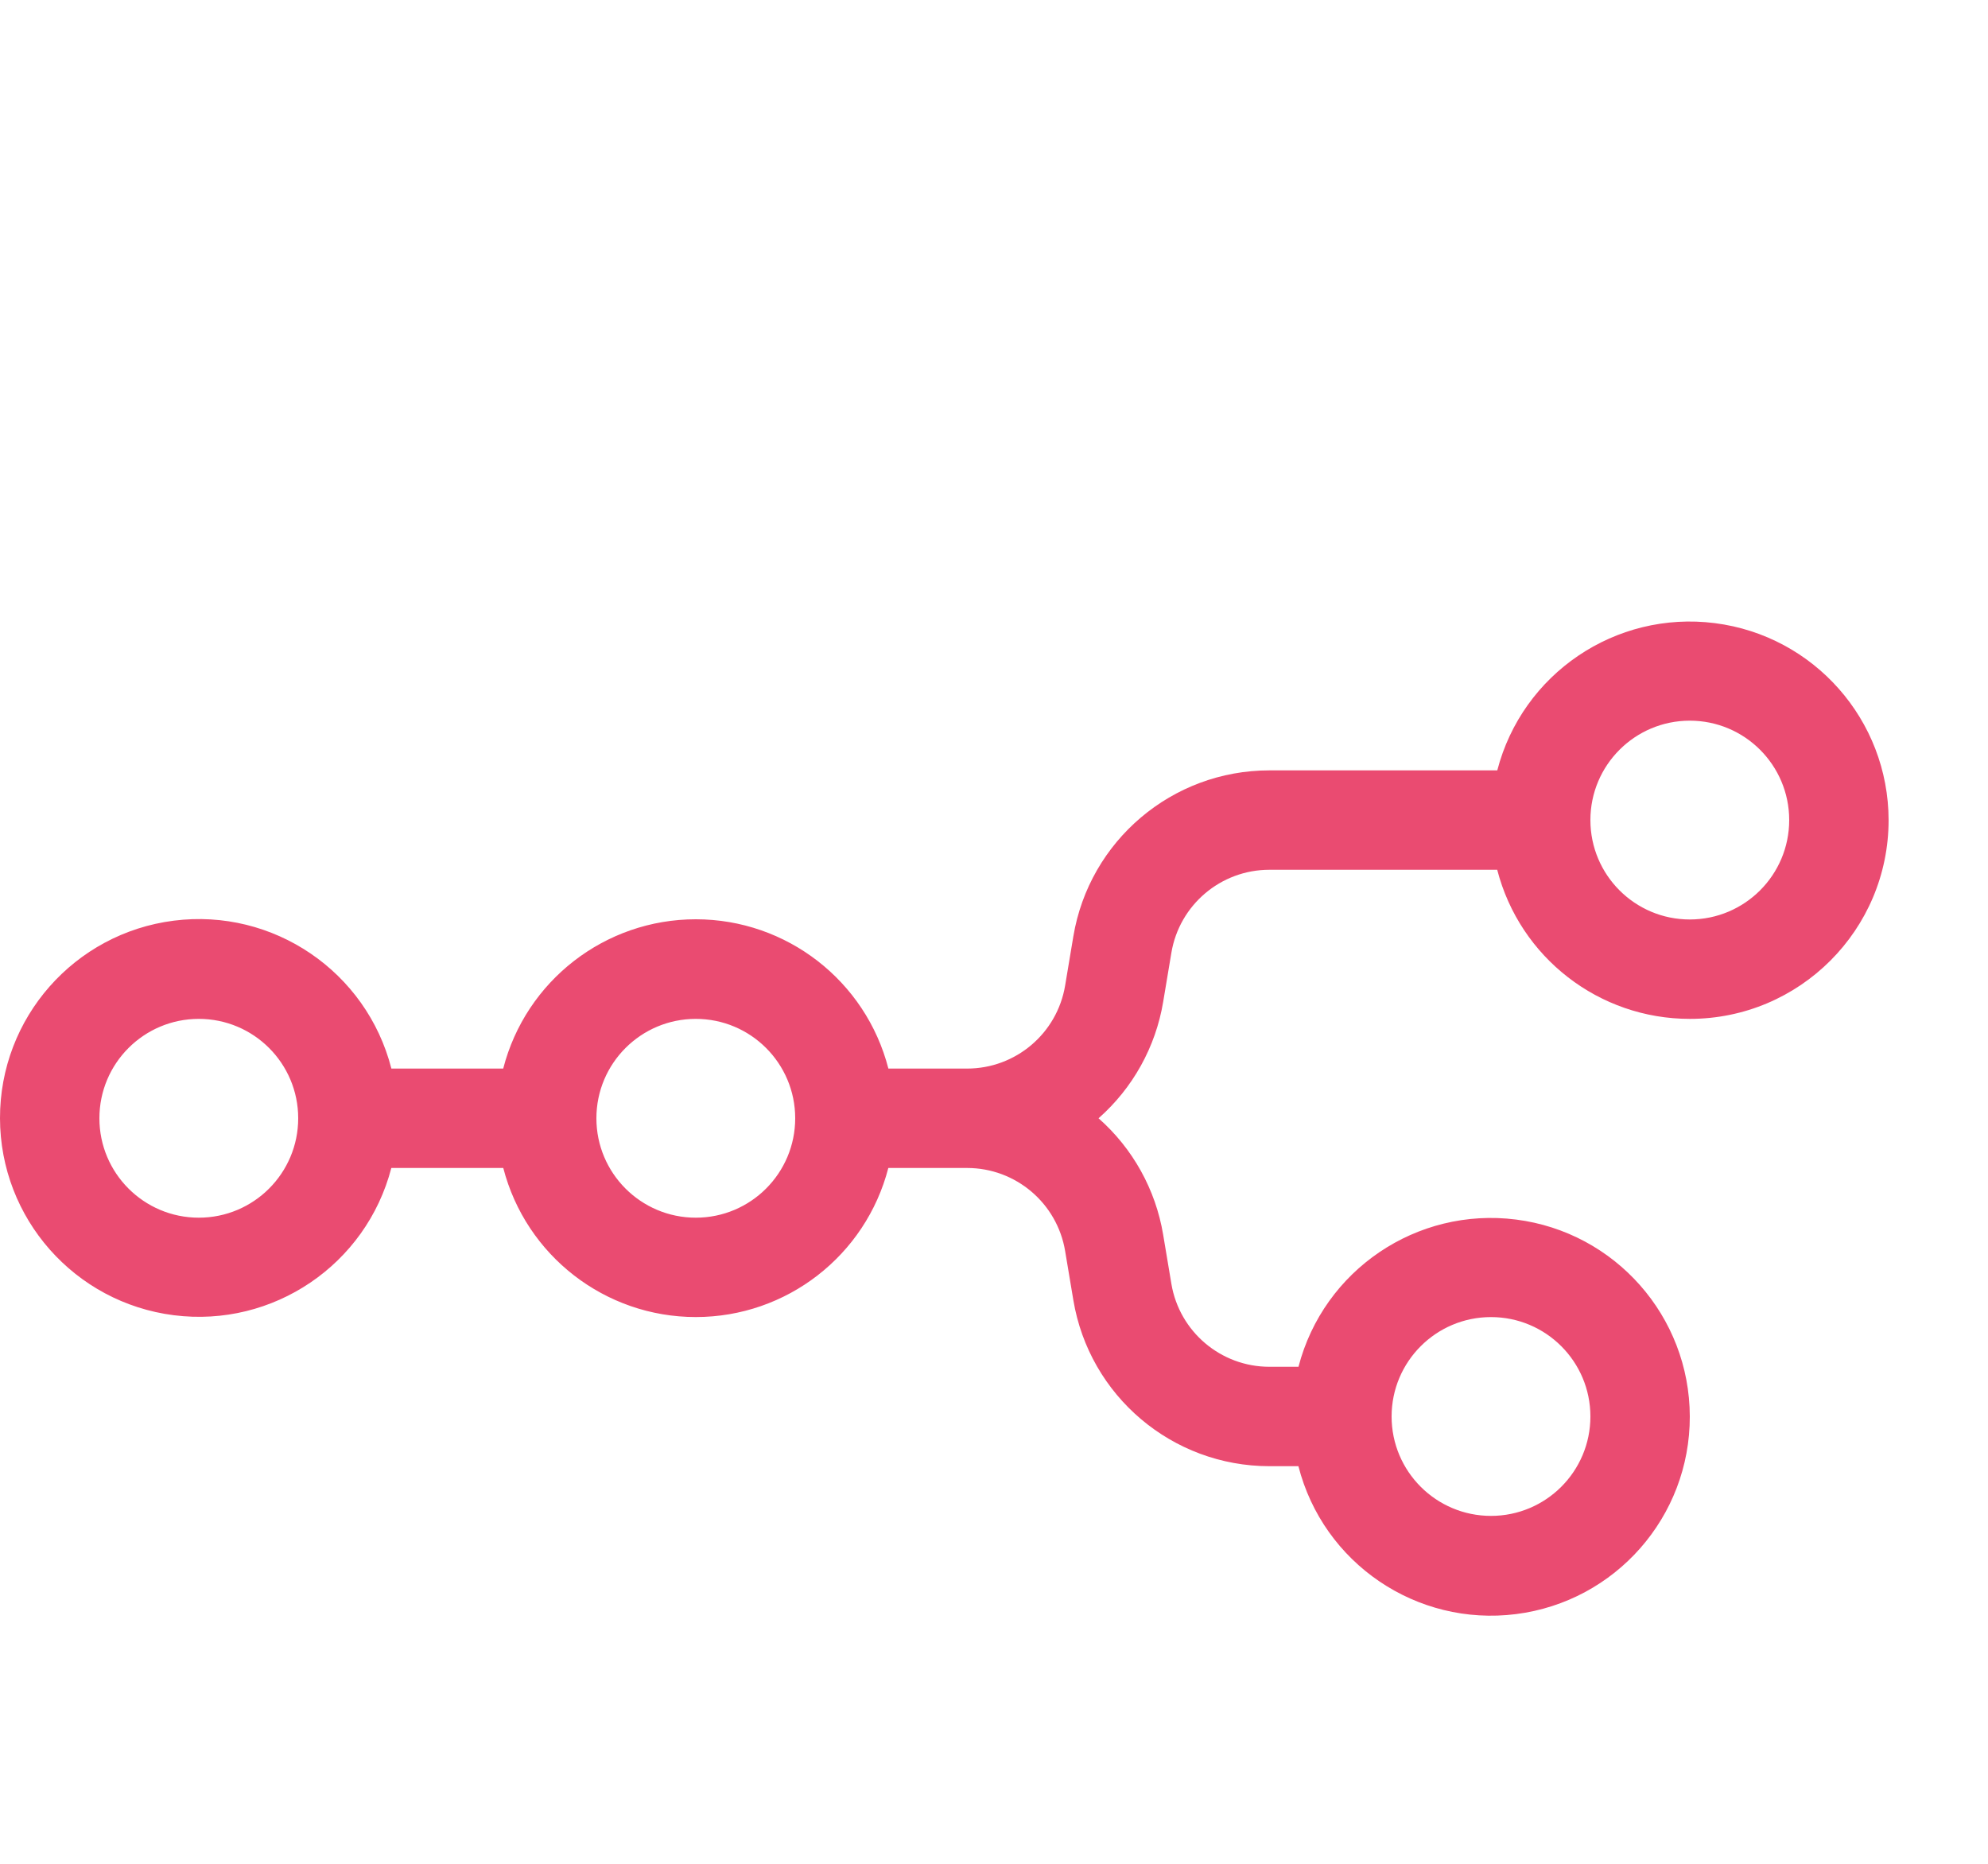
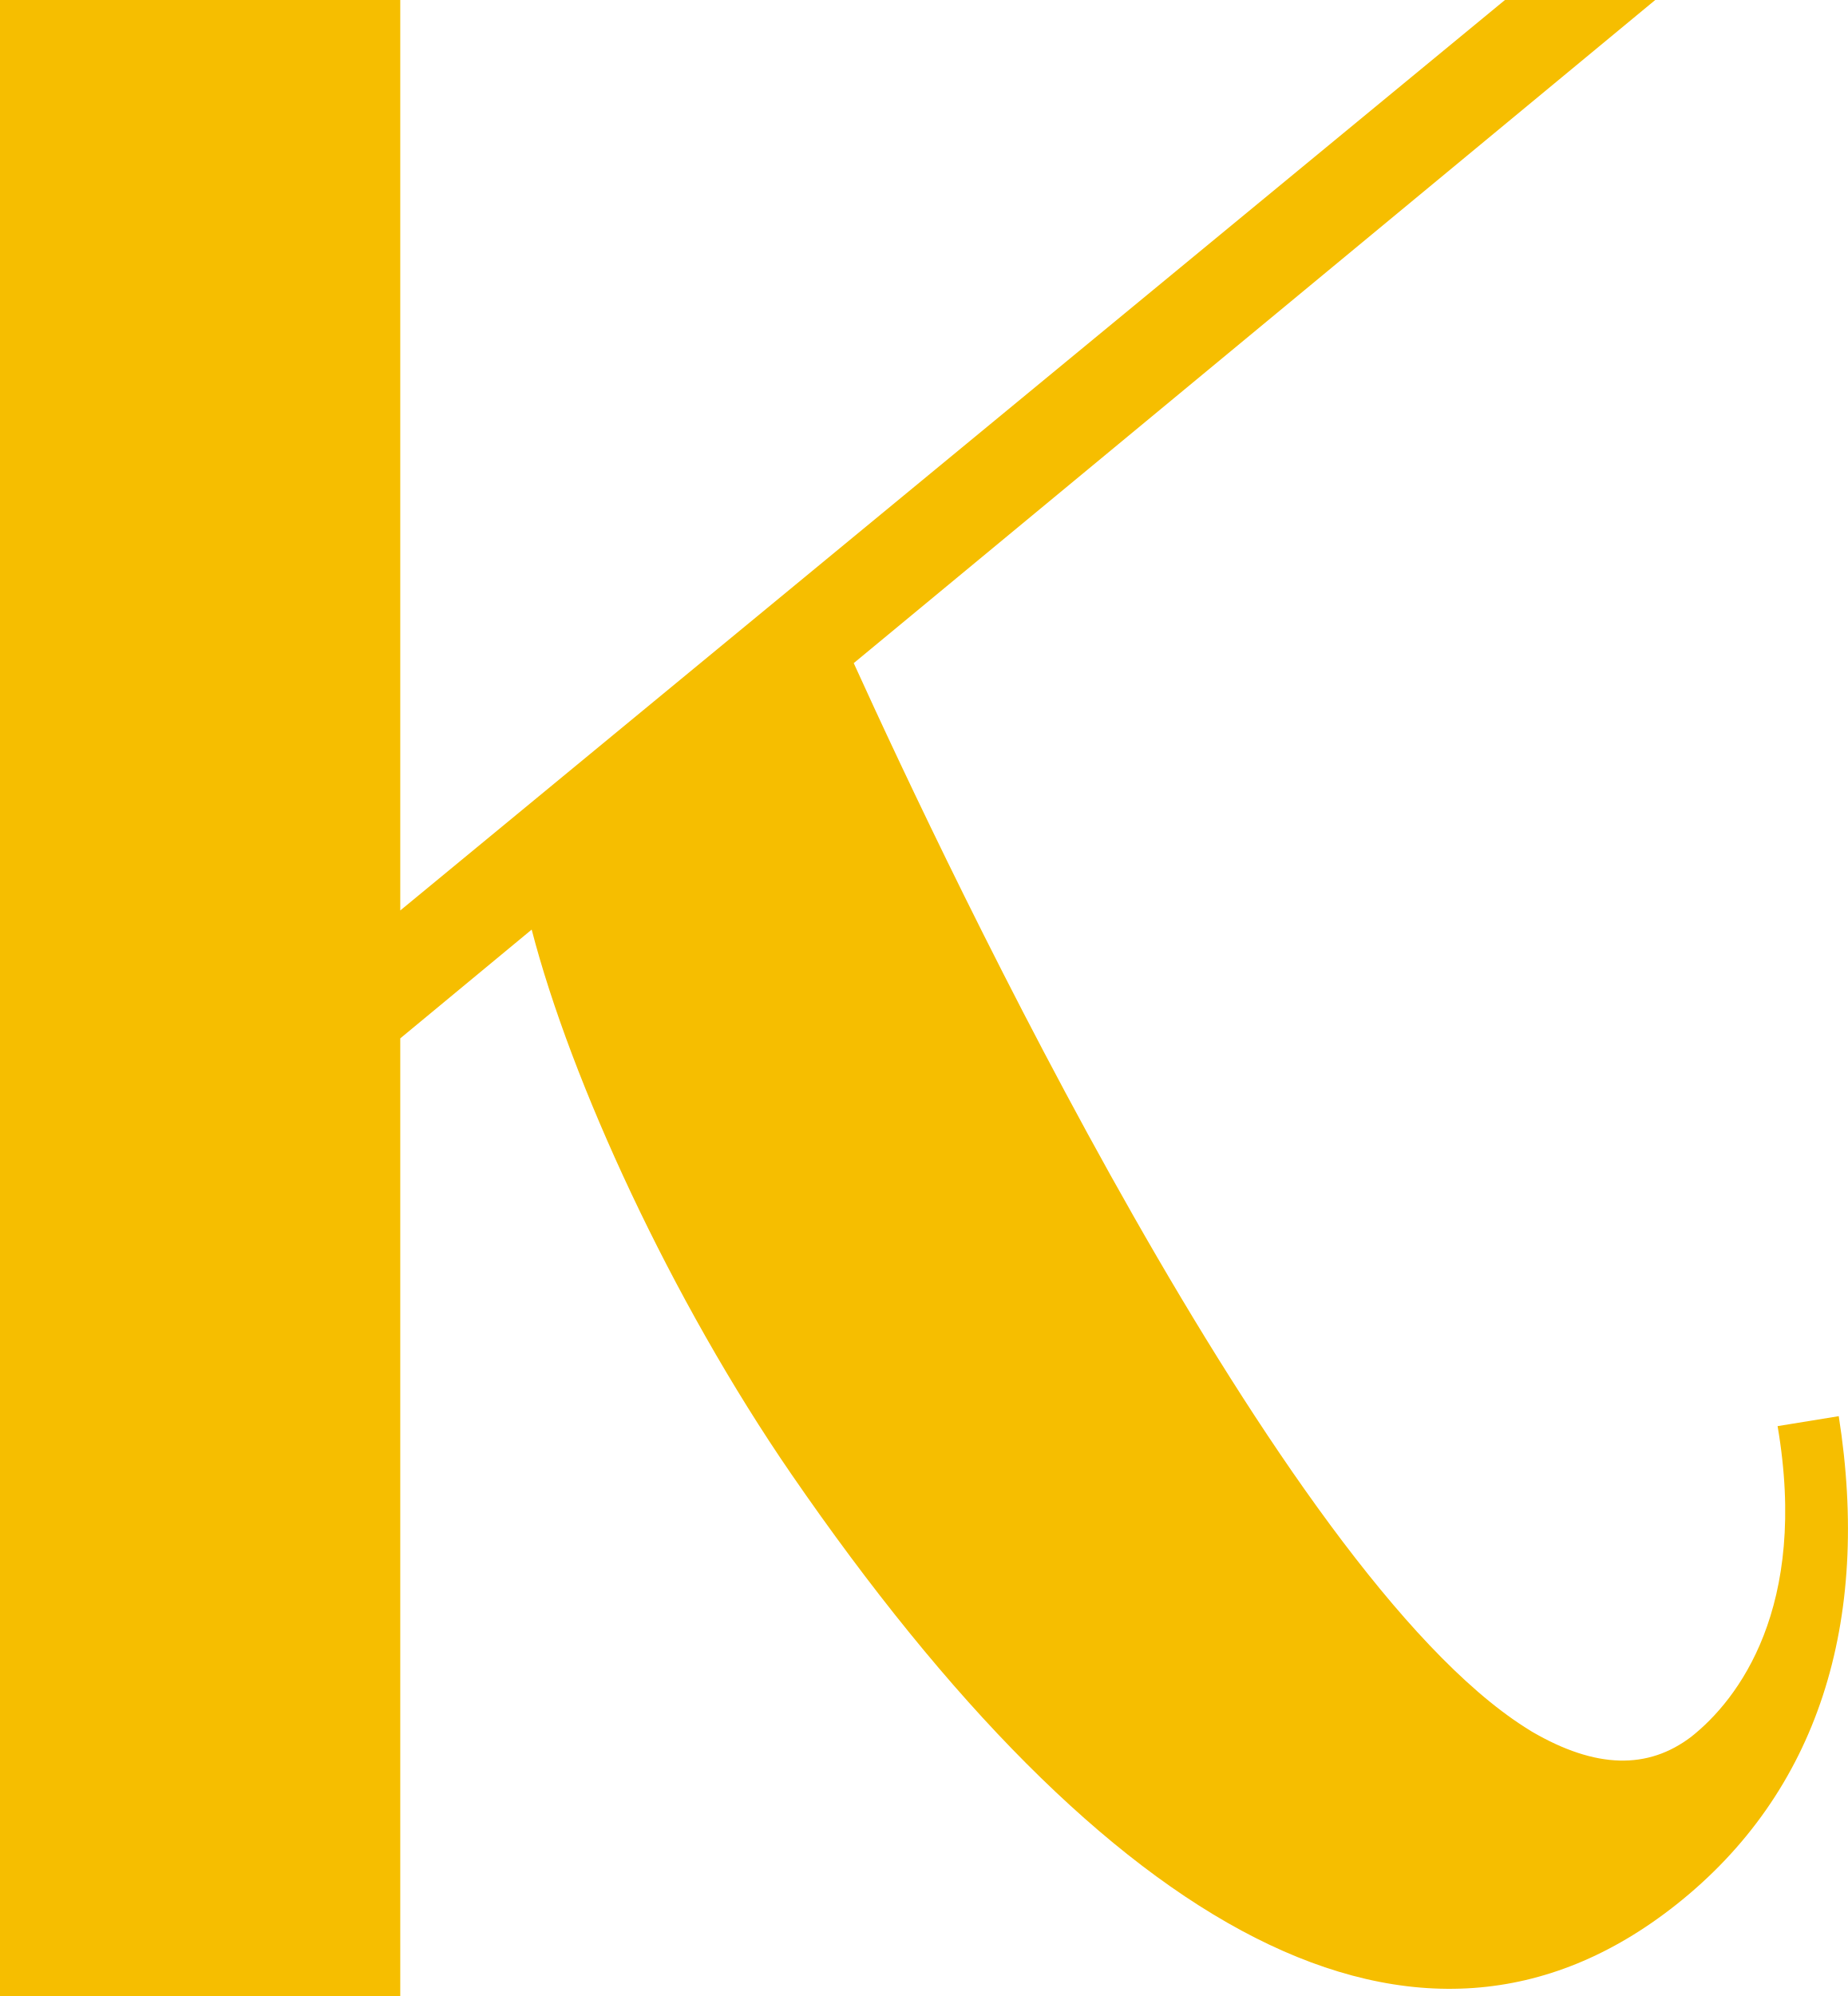
- <svg xmlns="http://www.w3.org/2000/svg" width="32" height="30">
-   <path fill="#EA4B71" fill-rule="evenodd" clip-rule="evenodd" transform="translate(0, 10)" d="M27.2 6.4A3.2 3.2 0 0 1 24.1 4h-3.667a1.6 1.6 0 0 0-1.578 1.337l-.132.79A3.2 3.2 0 0 1 17.683 8a3.2 3.2 0 0 1 1.04 1.874l.132.789A1.6 1.6 0 0 0 20.433 12h.468a3.201 3.201 0 0 1 6.299.8 3.2 3.2 0 0 1-6.3.8h-.467a3.2 3.2 0 0 1-3.156-2.674l-.132-.789A1.6 1.6 0 0 0 15.567 8.8h-1.268a3.201 3.201 0 0 1-6.198 0H6.299A3.201 3.201 0 0 1 0 8a3.2 3.2 0 0 1 6.3-.8h1.8a3.201 3.201 0 0 1 6.2 0h1.267a1.6 1.6 0 0 0 1.578-1.337l.132-.79A3.2 3.2 0 0 1 20.433 2.4h3.668a3.201 3.201 0 0 1 6.299.8 3.2 3.2 0 0 1-3.2 3.2m0-1.6a1.6 1.6 0 1 0 0-3.2 1.6 1.6 0 0 0 0 3.2m-24 4.8a1.6 1.6 0 1 0 0-3.2 1.6 1.6 0 0 0 0 3.2M12.8 8a1.6 1.6 0 1 1-3.2 0 1.6 1.6 0 0 1 3.2 0m12.8 4.8a1.6 1.6 0 1 1-3.2 0 1.6 1.6 0 0 1 3.2 0" />
+ <svg xmlns="http://www.w3.org/2000/svg" viewBox="0 0 150 161.989" height="161.989" width="150" xml:space="preserve" id="svg2" version="1.1">
+   <defs id="defs6" />
+   <g transform="matrix(1.333333,0,0,1.333333,0,8.7163803e-6)" id="g10">
+     <g id="g12">
+       <path id="path14" style="fill:#f6be00;fill-opacity:1;fill-rule:nonzero;stroke:none" d="m 111.938,86.199 -3.723,0.606 c 1.887,11.039 -2.399,16.648 -5.254,18.906 -2.645,2.012 -5.805,1.953 -9.68,-0.297 -0.027,-0.016 -0.051,-0.031 -0.078,-0.047 -0.121,-0.074 -0.25,-0.156 -0.371,-0.234 -14.926,-9.52 -35,-51.871 -40.859,-64.77 L 100.766,0 H 91.617 L 24.367,55.418 V 0 H 0 V 121.492 H 24.367 V 63.203 l 8,-6.621 c 2.399,9.254 8.5,22.52 15.813,33.152 19.199,27.903 38.172,38.614 53.855,26.204 8.637,-6.836 11.883,-17.184 9.903,-29.739 z" />
+     </g>
+   </g>
</svg>
